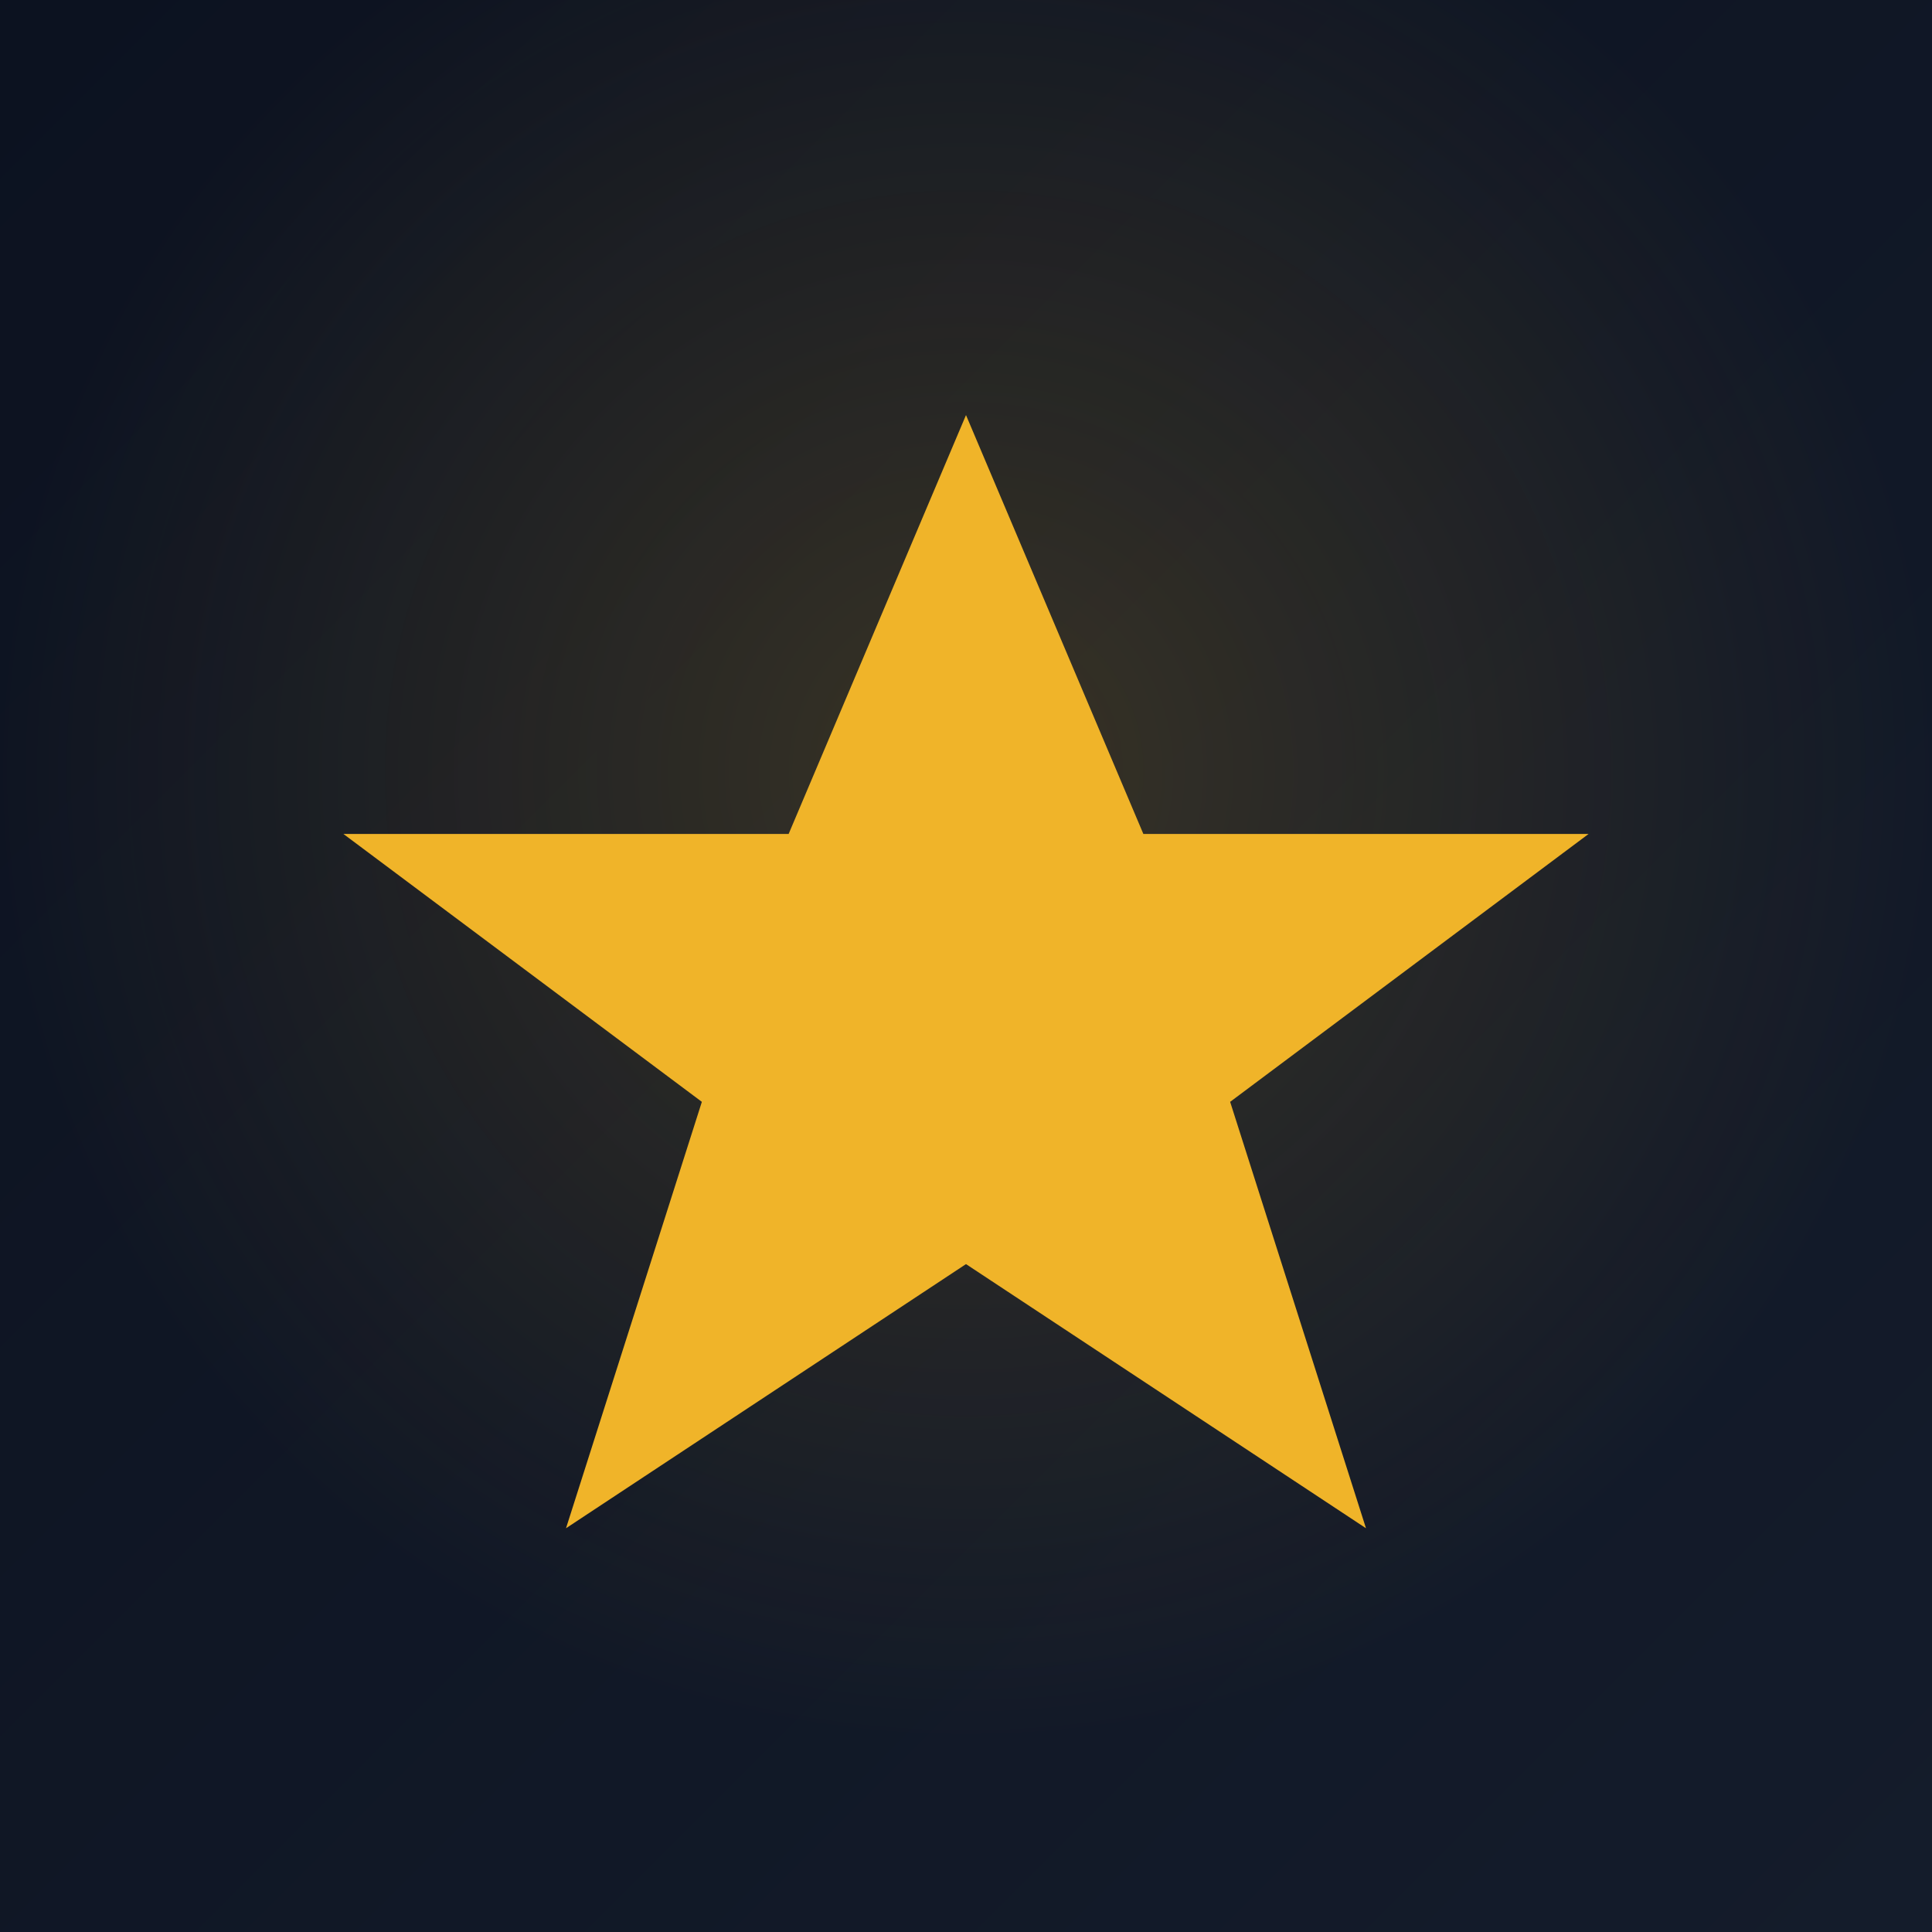
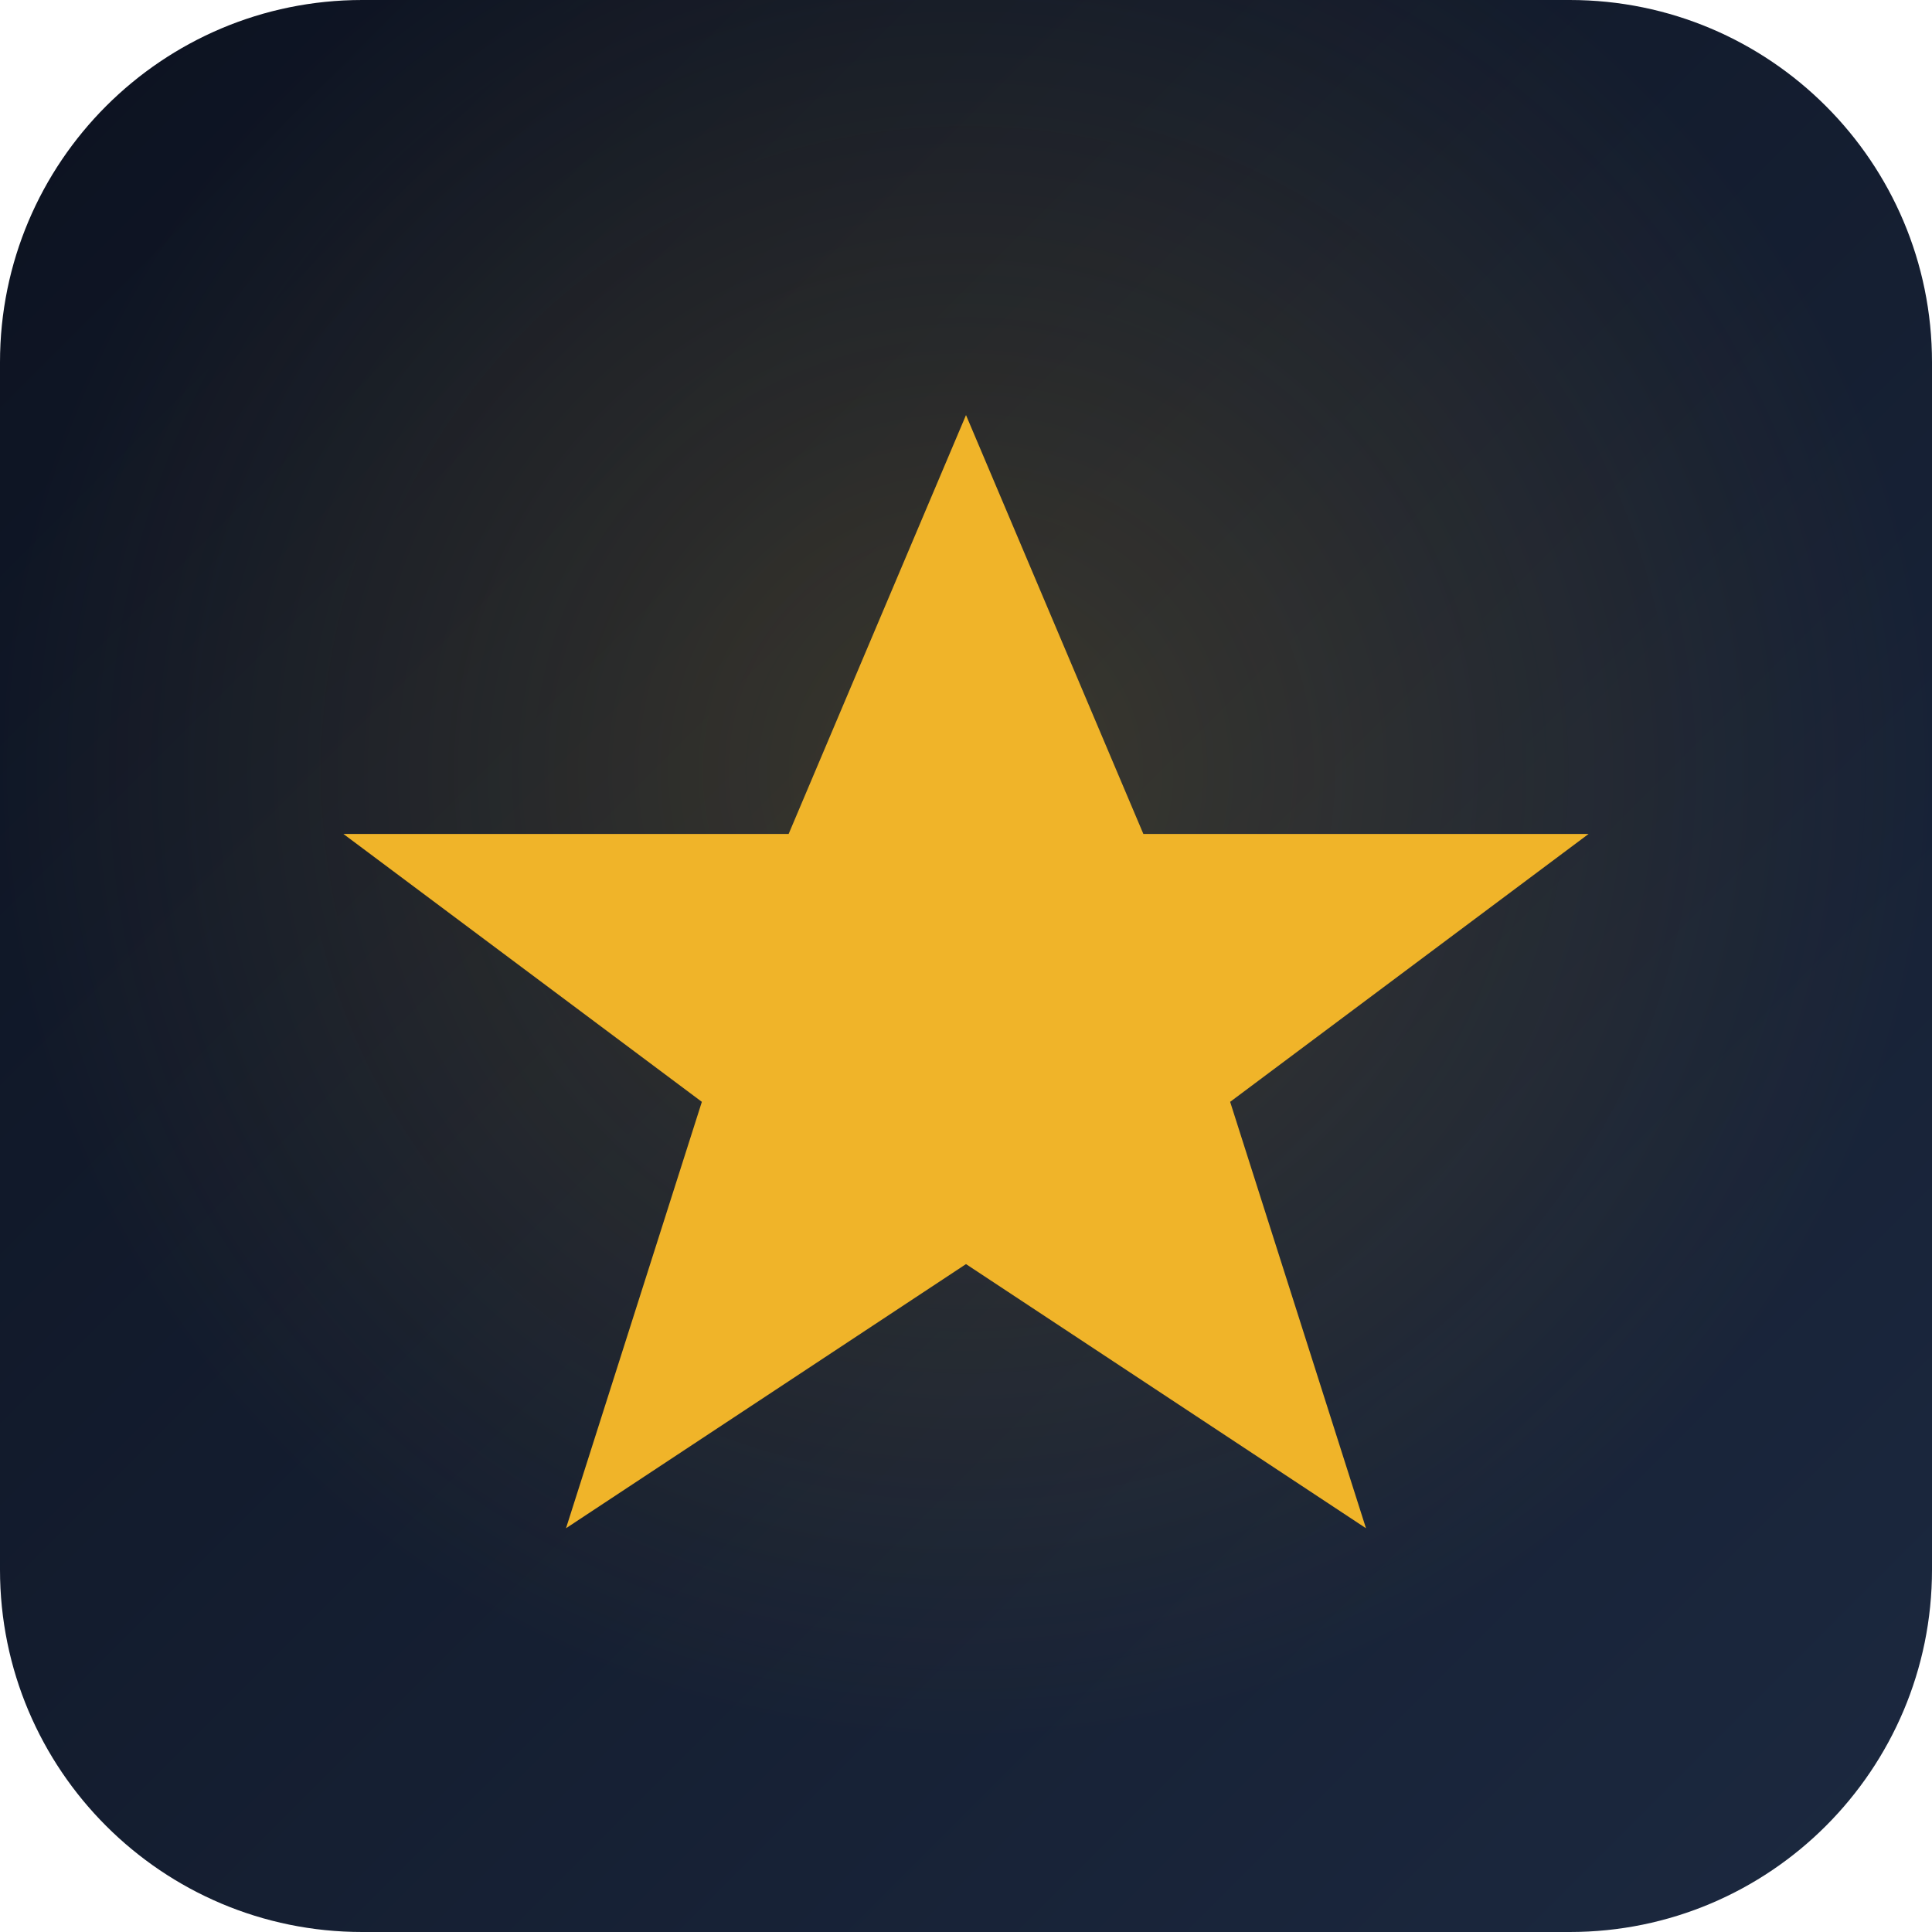
<svg xmlns="http://www.w3.org/2000/svg" width="512" height="512" viewBox="0 0 512 512">
  <defs>
    <linearGradient id="bg" x1="0%" y1="0%" x2="100%" y2="100%">
      <stop offset="0%" stop-color="#0c1220" />
-       <stop offset="100%" stop-color="#141c2b" />
+       <stop offset="100%" stop-color="#1c2940" />
    </linearGradient>
    <radialGradient id="glow" cx="50%" cy="40%">
      <stop offset="0%" stop-color="#f0b429" stop-opacity="0.18" />
      <stop offset="100%" stop-color="#f0b429" stop-opacity="0" />
    </radialGradient>
  </defs>
-   <rect width="512" height="512" fill="url(#bg)" />
-   <rect width="512" height="512" fill="url(#glow)" />
+   <rect width="512" height="512" rx="96" fill="url(#bg)" />
+   <rect width="512" height="512" rx="96" fill="url(#glow)" />
  <g transform="translate(256 270)">
    <polygon points="0,-160 47,-49 165,-49 70,22 106,135 0,65 -106,135 -70,22 -165,-49 -47,-49" fill="#f0b429" />
  </g>
</svg>
